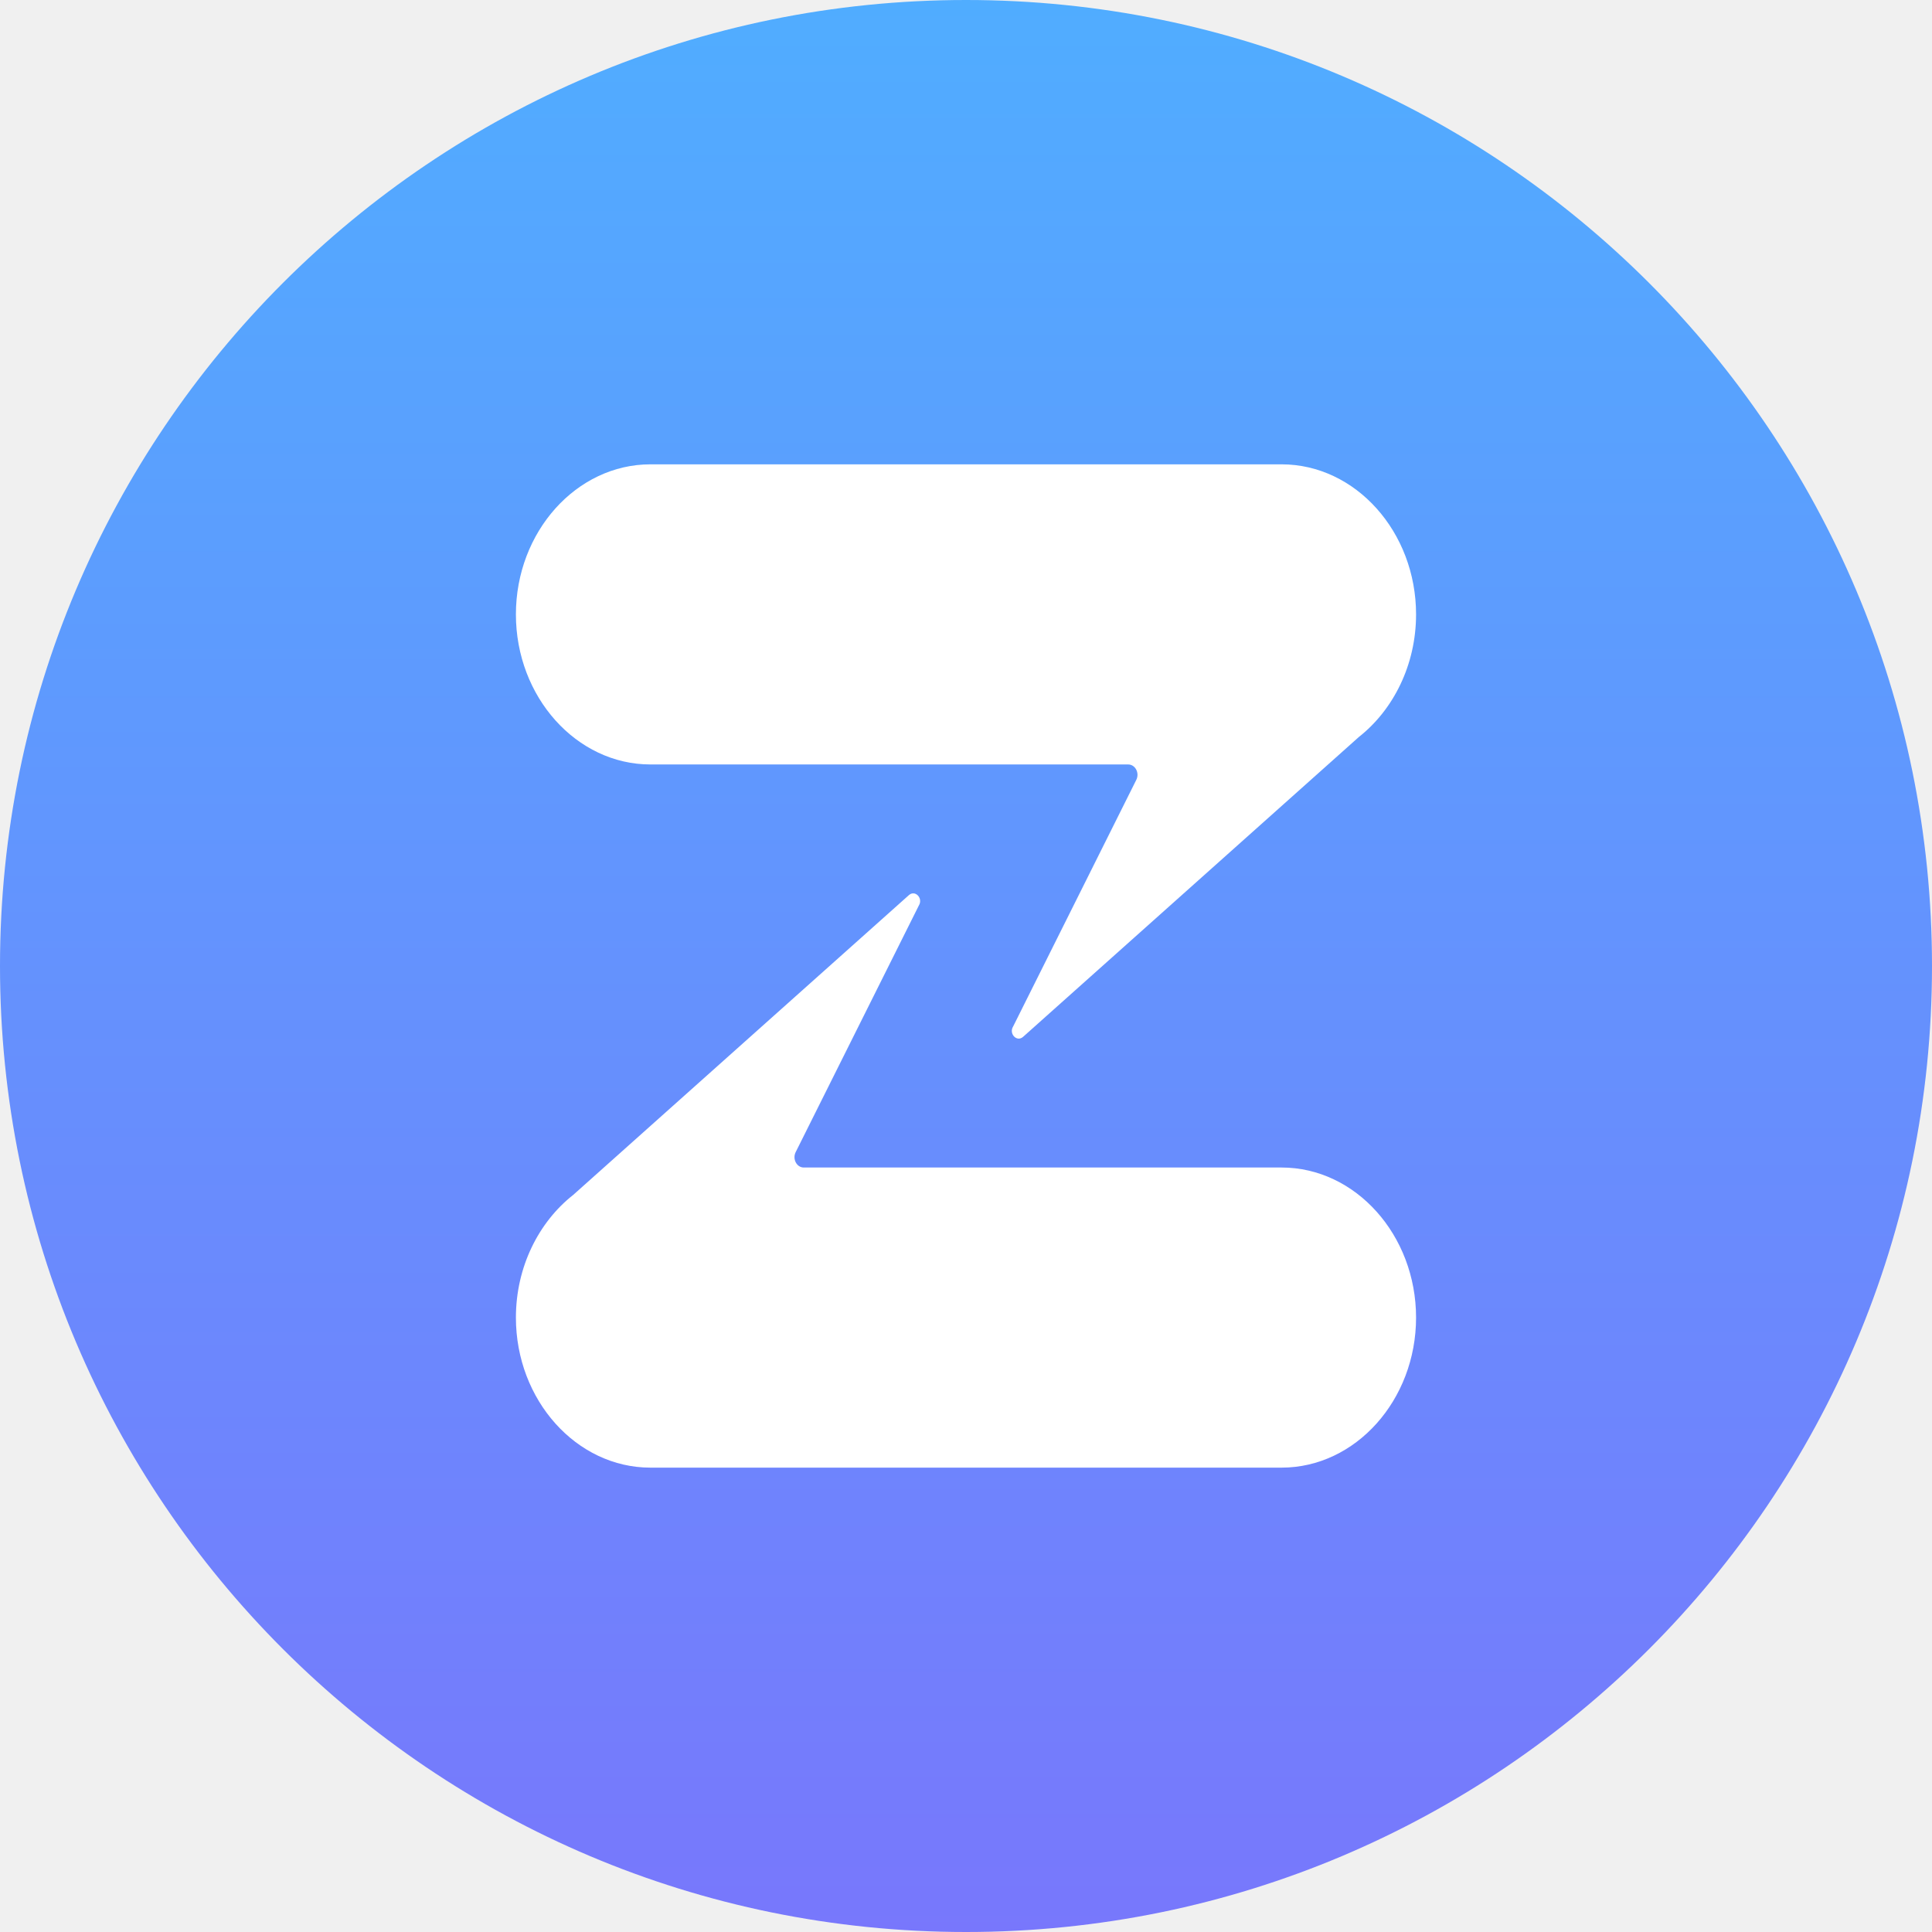
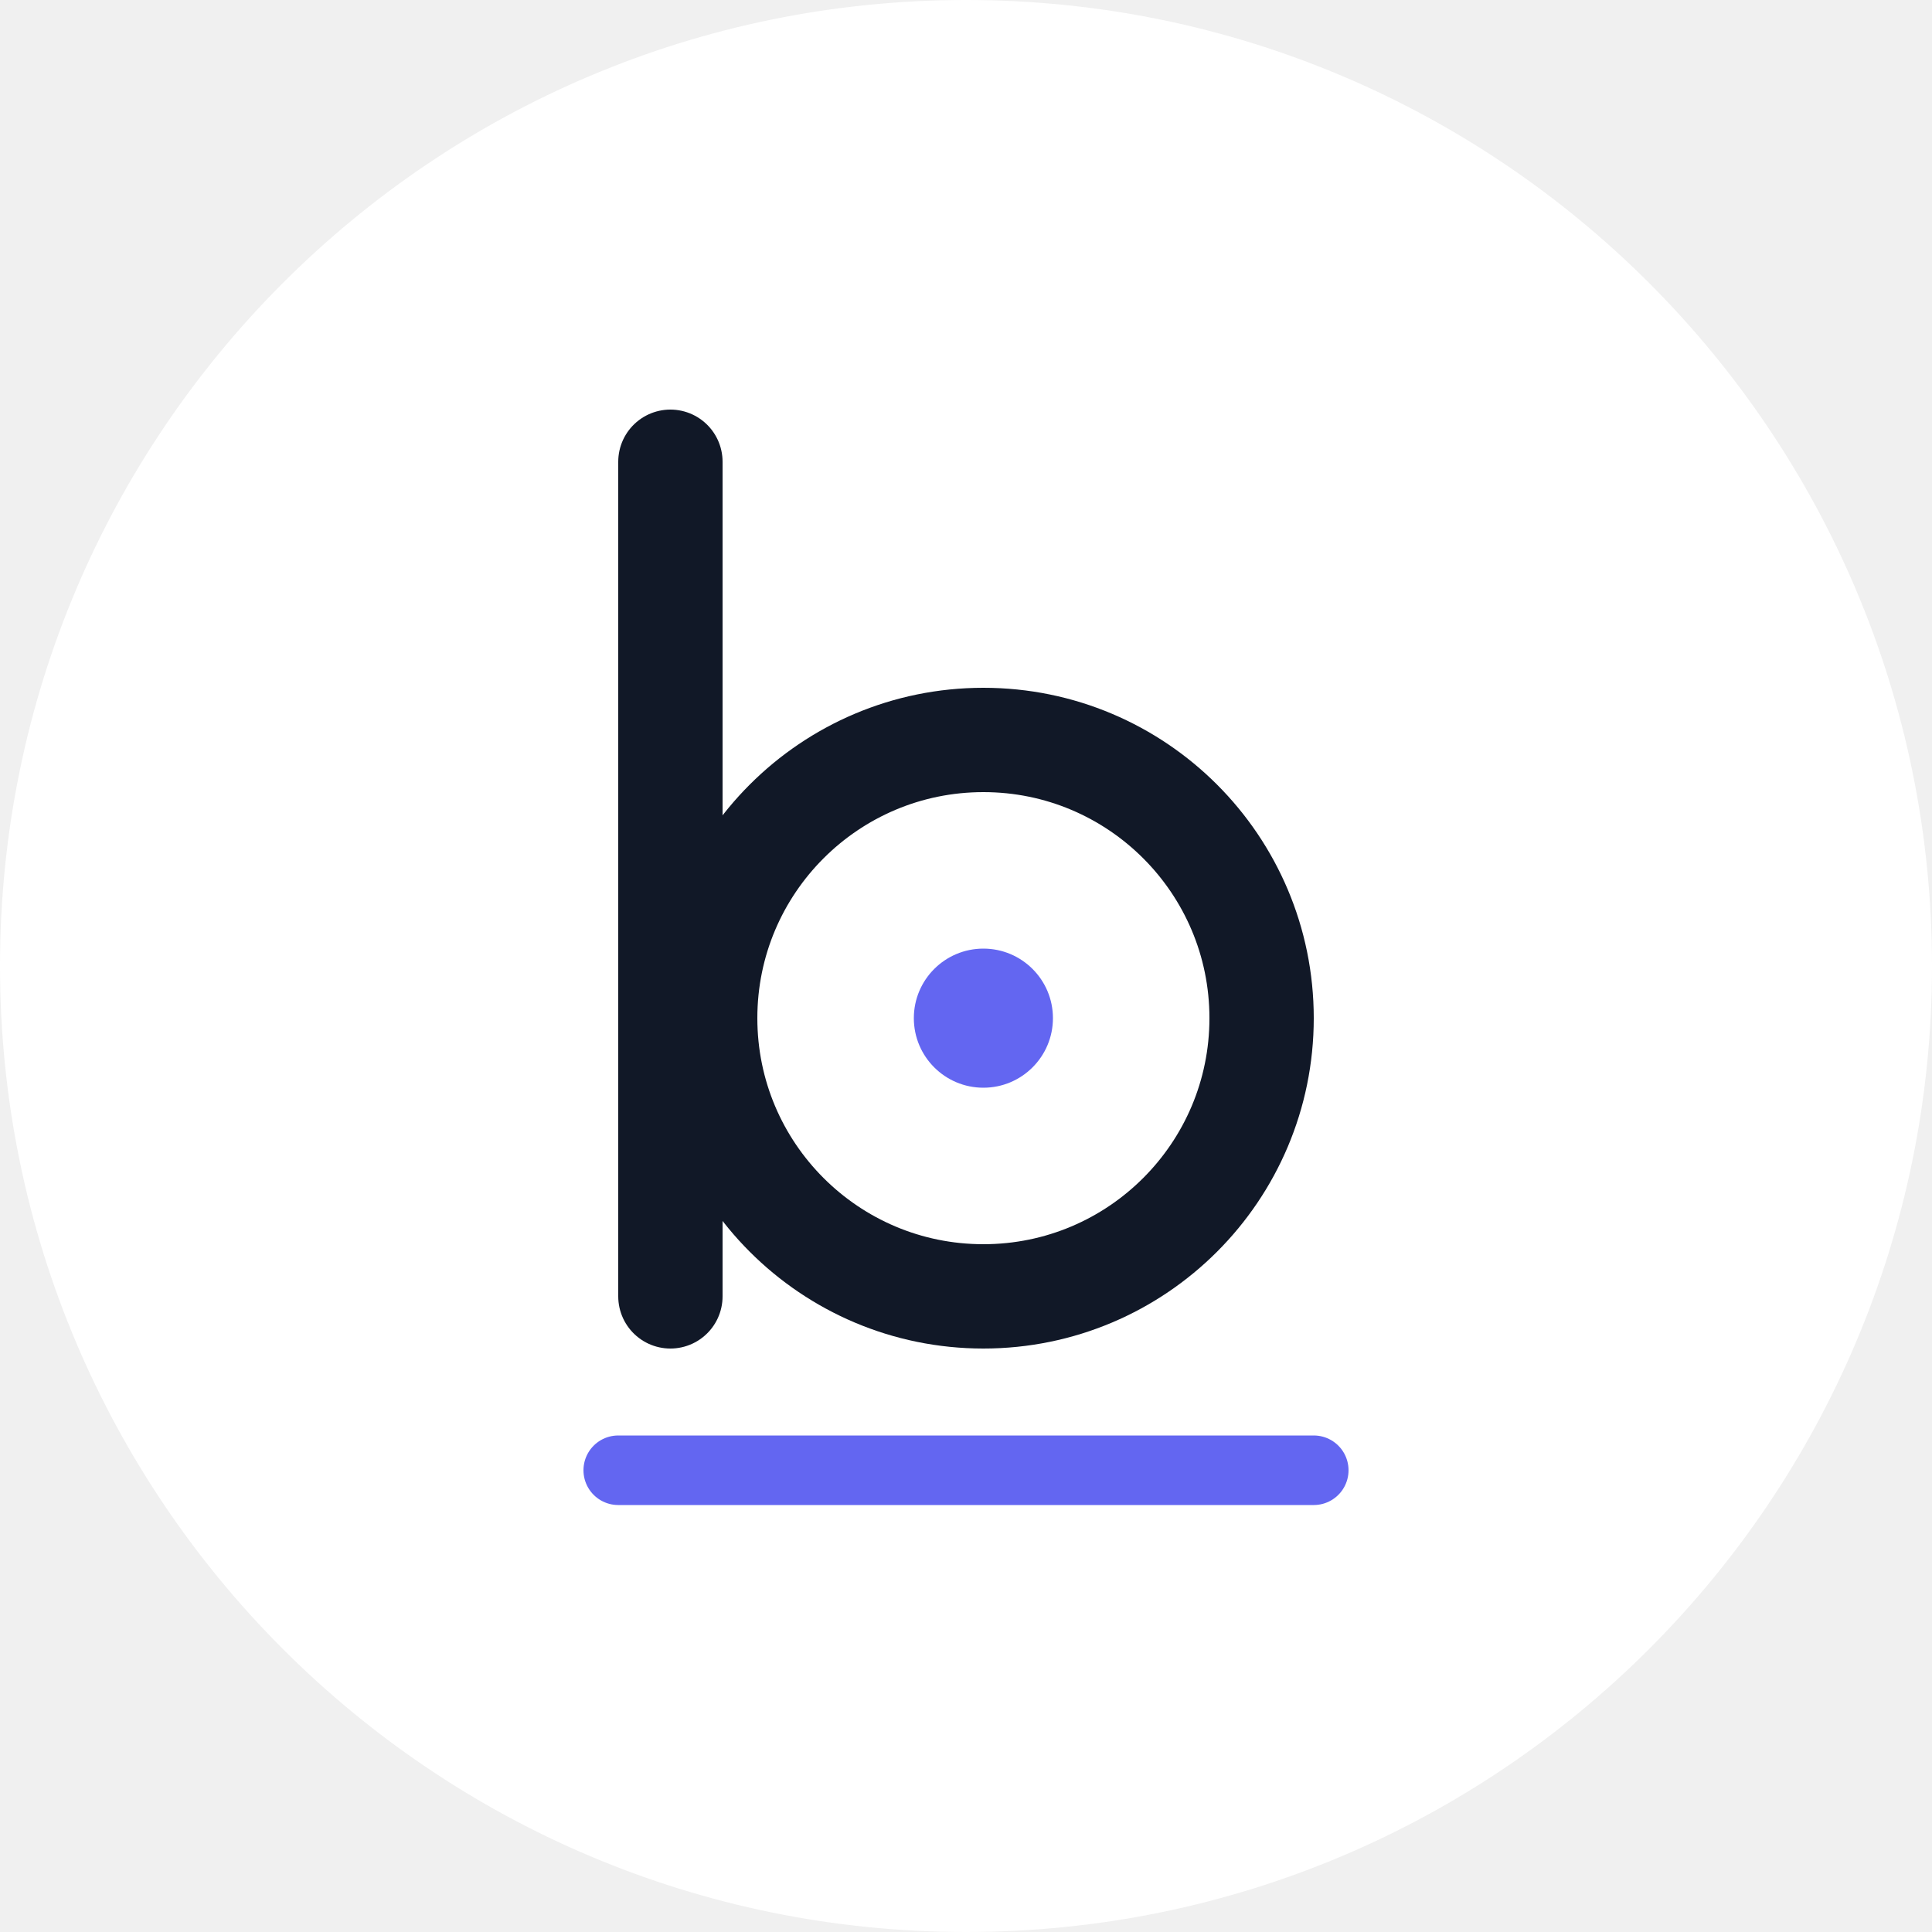
- <svg xmlns="http://www.w3.org/2000/svg" viewBox="0 0 773.12 773.12">
-   <linearGradient id="a" x1="0" y1="0" x2="0" y2="1">
-     <stop offset="0" stop-color="#50adff" />
-     <stop offset="1" stop-color="#7877fc" />
-   </linearGradient>
-   <circle cx="386.56" cy="386.56" r="386.56" fill="url(#a)" />
-   <path d="M566.66 527.25c0 33.03-24.23 60.05-53.84 60.05H260.29c-29.61 0-53.84-27.02-53.84-60.05 0-20.22 9.09-38.2 22.93-49.09l134.37-120c2.5-2.14 5.74 1.31 3.94 4.19l-49.29 98.69c-1.38 2.76.41 6.16 3.25 6.16h191.18c29.61 0 53.83 27.03 53.83 60.05zm0-281.39c0 20.22-9.09 38.2-22.93 49.09l-134.37 120c-2.5 2.14-5.74-1.31-3.94-4.19l49.29-98.69c1.38-2.76-.41-6.16-3.25-6.16H260.29c-29.61 0-53.84-27.02-53.84-60.05s24.23-60.05 53.84-60.05h252.54c29.61 0 53.83 27.02 53.83 60.05z" fill="#fff" />
+ <svg xmlns="http://www.w3.org/2000/svg" viewBox="0 0 160 160">
+   <circle cx="80" cy="80" r="80" fill="#fff" />
+   <g transform="translate(80 80) scale(0.72) translate(-86 -78)">
+     <line x1="52" y1="20" x2="52" y2="116" stroke="#111827" stroke-width="12" stroke-linecap="round" />
+     <circle cx="88" cy="84" r="32" fill="none" stroke="#111827" stroke-width="12" />
+     <circle cx="88" cy="84" r="8" fill="#6366F1" />
+     <line x1="46" y1="136" x2="126" y2="136" stroke="#6366F1" stroke-width="8" stroke-linecap="round" />
+   </g>
</svg>
